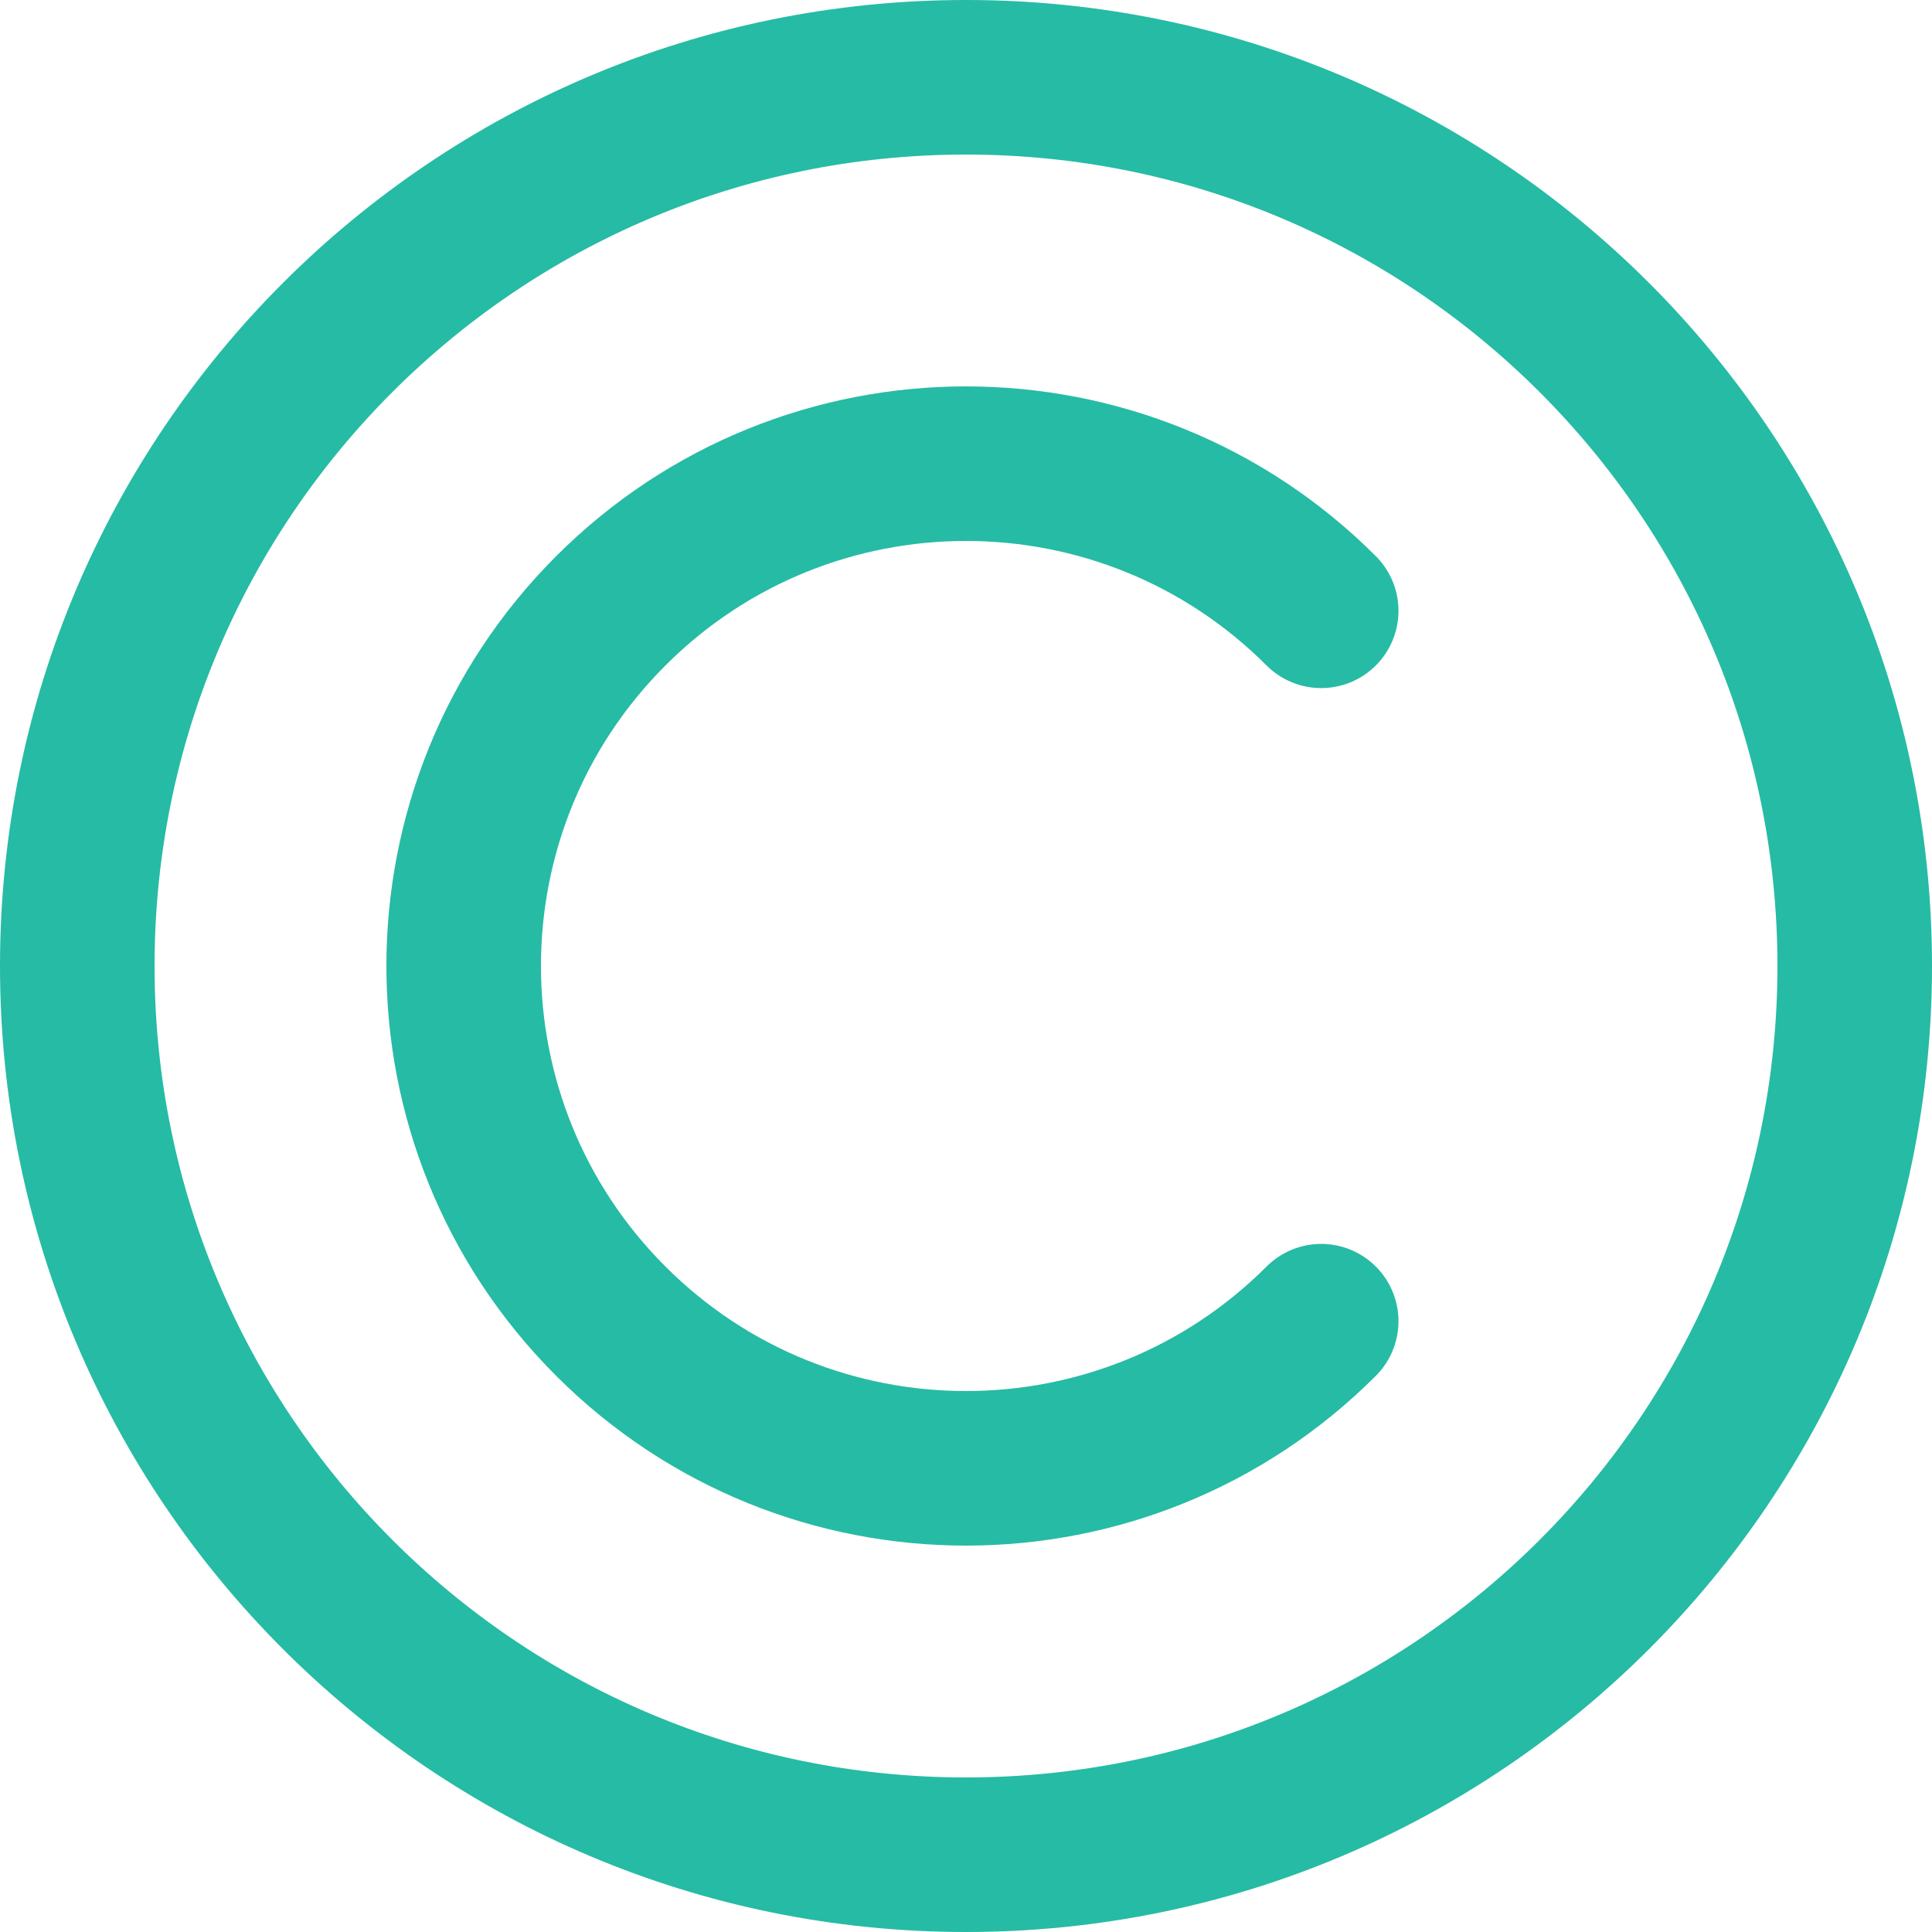
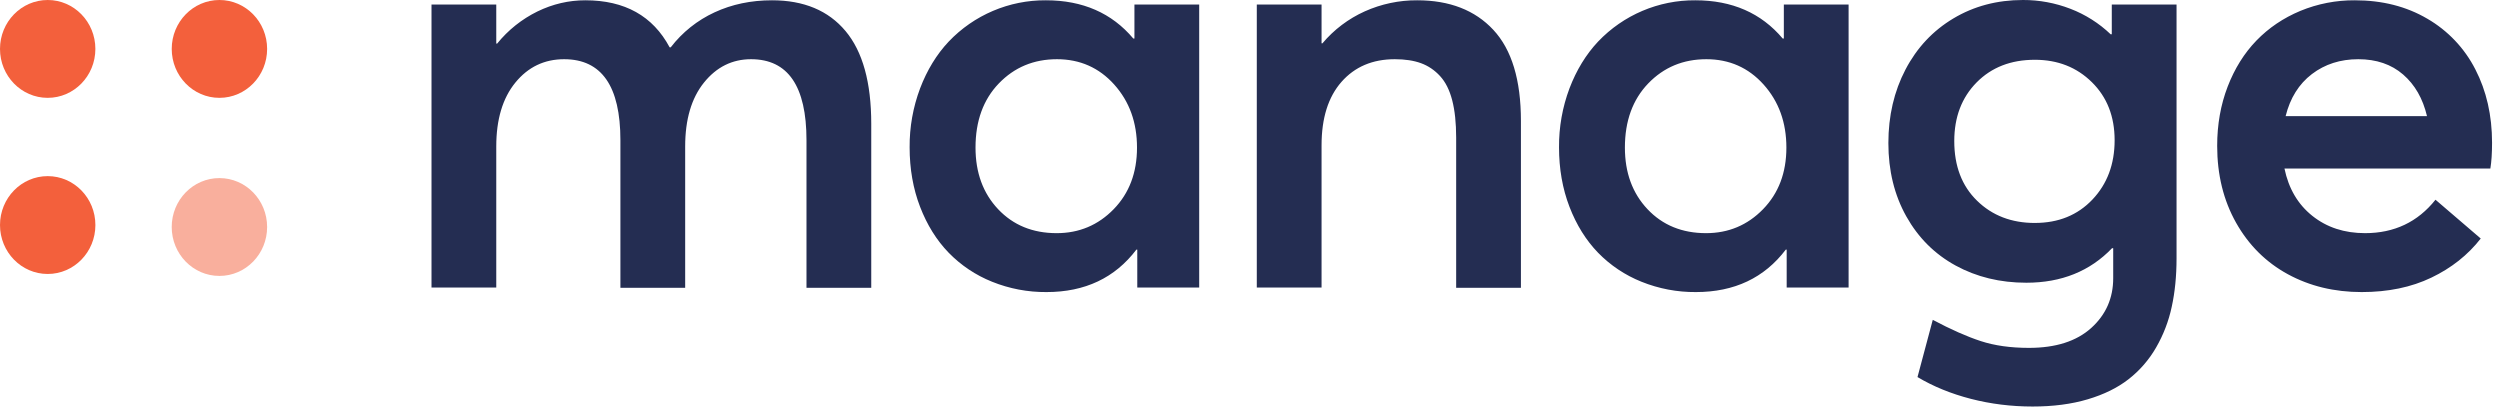
- <svg xmlns="http://www.w3.org/2000/svg" width="125" height="125">
-   <g stroke="#26BBA4" stroke-width="10" fill="none" fill-rule="evenodd">
-     <circle cx="62.5" cy="62.5" r="57.5" />
-     <path d="M85.481 85.481c-12.692 12.692-33.27 12.692-45.962 0s-12.692-33.27 0-45.962 33.27-12.692 45.962 0" stroke-linecap="round" />
+ <svg xmlns="http://www.w3.org/2000/svg" width="146" height="24">
+   <g fill="none" fill-rule="evenodd">
+     <path fill="#242D52" fill-rule="nonzero" d="M40.014 16.809V8.553c0-1.577.366-2.82 1.098-3.73.733-.91 1.65-1.365 2.75-1.365 2.158 0 3.237 1.577 3.237 4.731v8.62h3.782v-9.58c0-2.415-.5-4.22-1.503-5.417C48.376.615 46.945.017 45.084.017c-1.222 0-2.34.234-3.352.703a6.833 6.833 0 00-2.56 2.043h-.066C38.126.932 36.486.017 34.184.017c-.969 0-1.902.217-2.799.653a6.976 6.976 0 00-2.353 1.878h-.05V.265H25.2v16.527h3.782V8.553c0-1.577.372-2.82 1.115-3.73.743-.91 1.693-1.365 2.849-1.365 2.19 0 3.286 1.577 3.286 4.731v8.62h3.782zm21.101.248c2.246 0 3.997-.827 5.252-2.482h.05v2.217h3.616V.265h-3.782V2.25h-.066C64.93.761 63.23.017 61.082.017a7.76 7.76 0 00-5.681 2.415c-.705.75-1.26 1.66-1.668 2.73a9.589 9.589 0 00-.611 3.44c0 1.258.203 2.416.61 3.475.408 1.059.964 1.952 1.669 2.68a7.348 7.348 0 002.535 1.696 8.325 8.325 0 003.18.604zm.595-3.441c-1.399 0-2.538-.466-3.419-1.398-.88-.932-1.321-2.132-1.321-3.599 0-1.555.454-2.804 1.362-3.747.909-.943 2.04-1.414 3.394-1.414 1.343 0 2.458.493 3.345 1.48.886.988 1.33 2.215 1.33 3.681 0 1.467-.455 2.667-1.363 3.599-.909.932-2.018 1.398-3.328 1.398zm27.112 3.193V7.064c0-2.393-.536-4.166-1.61-5.319C86.14.593 84.655.017 82.762.017a7.373 7.373 0 00-3.056.645 6.958 6.958 0 00-2.477 1.87h-.05V.264h-3.782v16.527h3.782V8.487c0-1.588.388-2.823 1.164-3.706.777-.882 1.814-1.323 3.113-1.323.595 0 1.104.077 1.528.231.424.155.796.406 1.115.753.32.348.556.819.71 1.415.154.595.231 1.323.231 2.183v8.769h3.782zm10.218.248c2.246 0 3.996-.827 5.252-2.482h.05v2.217h3.616V.265h-3.782V2.25h-.066C102.855.761 101.154.017 99.007.017a7.76 7.76 0 00-5.682 2.415c-.704.75-1.26 1.66-1.668 2.73a9.589 9.589 0 00-.61 3.44c0 1.258.203 2.416.61 3.475.408 1.059.964 1.952 1.668 2.68a7.348 7.348 0 002.536 1.696 8.325 8.325 0 003.179.604zm.594-3.441c-1.398 0-2.538-.466-3.418-1.398-.881-.932-1.322-2.132-1.322-3.599 0-1.555.455-2.804 1.363-3.747.908-.943 2.04-1.414 3.394-1.414 1.343 0 2.458.493 3.344 1.48.886.988 1.33 2.215 1.33 3.681 0 1.467-.455 2.667-1.363 3.599-.908.932-2.018 1.398-3.328 1.398zm19.07 10.125c1.2 0 2.274-.14 3.22-.422.947-.281 1.743-.673 2.387-1.175a6.385 6.385 0 001.602-1.844 8.14 8.14 0 00.916-2.383c.188-.86.281-1.803.281-2.829V.265h-3.782v1.737h-.066a7.059 7.059 0 00-2.353-1.49A7.62 7.62 0 00118.142 0c-1.508 0-2.862.358-4.062 1.075-1.2.717-2.134 1.713-2.8 2.987-.666 1.273-.999 2.705-.999 4.293 0 1.61.35 3.038 1.049 4.285.699 1.246 1.66 2.203 2.882 2.87 1.222.667 2.598 1.001 4.129 1.001 2.047 0 3.716-.673 5.004-2.018h.066v1.753c0 1.17-.43 2.14-1.288 2.912-.86.772-2.07 1.158-3.634 1.158-1.068 0-2.006-.132-2.816-.397-.809-.265-1.742-.678-2.799-1.24l-.892 3.341c.925.552 1.966.976 3.122 1.274 1.156.298 2.356.447 3.6.447zm.132-10.72c-1.365 0-2.491-.434-3.377-1.3-.887-.865-1.33-2.026-1.33-3.482 0-1.4.435-2.542 1.305-3.425.87-.882 2.004-1.323 3.402-1.323 1.332 0 2.442.435 3.328 1.307.886.871 1.33 2.002 1.33 3.391 0 1.401-.433 2.556-1.297 3.466-.864.91-1.985 1.365-3.361 1.365zm19.086 4.036c1.542 0 2.899-.281 4.071-.844 1.173-.562 2.133-1.323 2.882-2.283l-2.642-2.266c-1.035 1.301-2.406 1.952-4.113 1.952-1.21 0-2.237-.337-3.08-1.01-.842-.672-1.384-1.593-1.627-2.762h12.024c.066-.397.099-.9.099-1.506 0-1.599-.325-3.027-.975-4.285a7.198 7.198 0 00-2.807-2.961c-1.222-.717-2.632-1.075-4.228-1.075a8.191 8.191 0 00-3.188.62c-.99.414-1.844.99-2.56 1.729-.715.739-1.277 1.638-1.684 2.696-.407 1.06-.611 2.212-.611 3.458 0 1.688.369 3.185 1.106 4.492.738 1.307 1.746 2.308 3.023 3.003 1.277.695 2.714 1.042 4.31 1.042zm3.815-10.274h-8.257c.264-1.059.776-1.878 1.535-2.457.76-.579 1.663-.868 2.709-.868 1.057 0 1.93.298 2.618.893.688.596 1.153 1.406 1.395 2.432z" />
+     <g fill="#F3603C">
+       <path d="M2.786 10.286c1.538 0 2.785 1.279 2.785 2.857C5.571 14.72 4.324 16 2.786 16 1.247 16 0 14.72 0 13.143c0-1.578 1.247-2.857 2.786-2.857zM2.786 0C4.324 0 5.57 1.28 5.57 2.857c0 1.578-1.247 2.857-2.785 2.857C1.247 5.714 0 4.435 0 2.857 0 1.28 1.247 0 2.786 0zm10.028 0C14.353 0 15.6 1.28 15.6 2.857c0 1.578-1.247 2.857-2.786 2.857-1.538 0-2.785-1.279-2.785-2.857C10.029 1.28 11.276 0 12.814 0z" />
+       <ellipse cx="12.814" cy="13.257" opacity=".5" rx="2.786" ry="2.857" />
+     </g>
  </g>
</svg>
